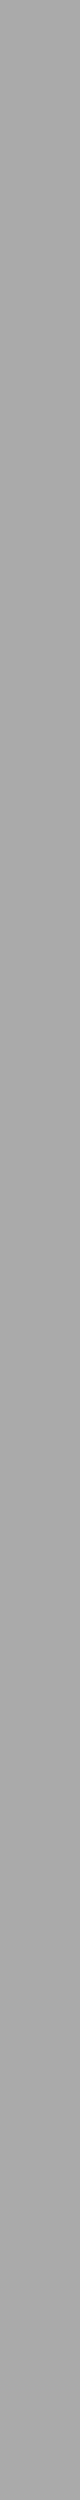
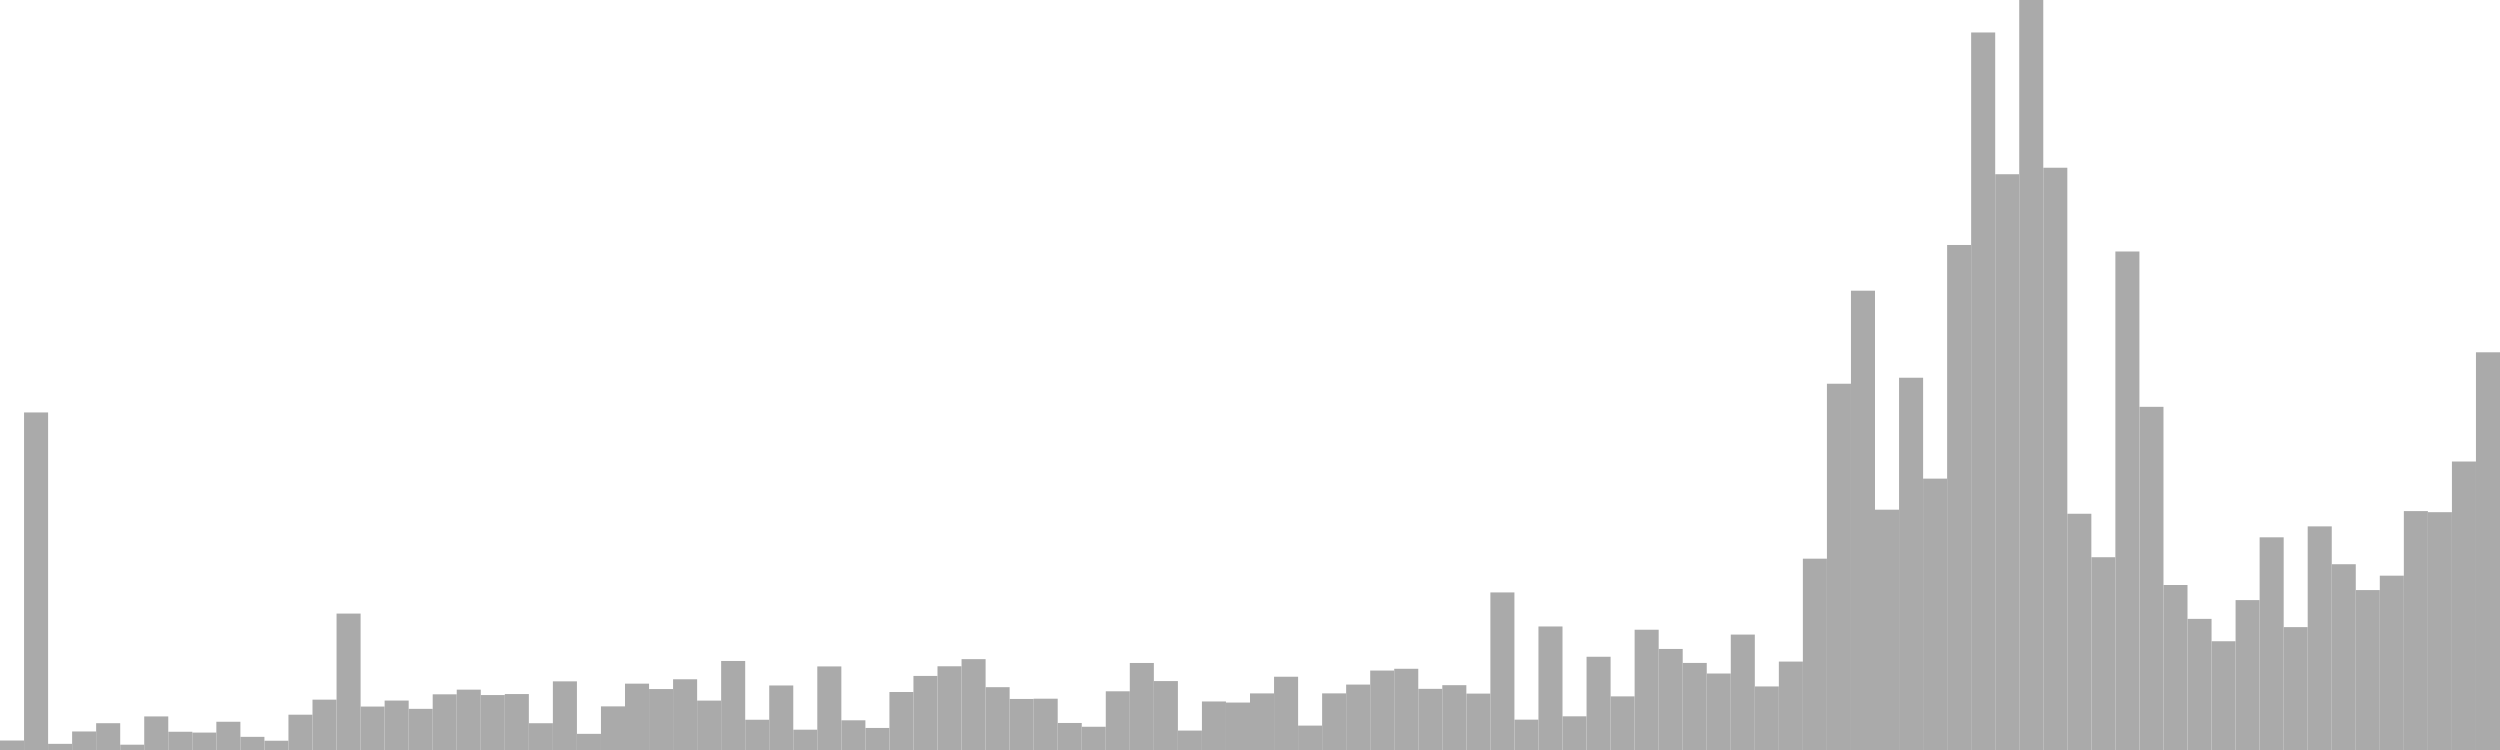
- <svg xmlns="http://www.w3.org/2000/svg" class="topic-graph" style="width: 10vw; height: 3em; text-align: center;">
-   <rect width="0.096em" height="0.038em" x="0vw" y="2.962em" fill="#aaa" />
-   <rect width="0.096em" height="1.35em" x="0.096vw" y="1.65em" fill="#aaa" />
-   <rect width="0.096em" height="0.025em" x="0.192vw" y="2.975em" fill="#aaa" />
-   <rect width="0.096em" height="0.074em" x="0.288vw" y="2.926em" fill="#aaa" />
-   <rect width="0.096em" height="0.107em" x="0.385vw" y="2.893em" fill="#aaa" />
-   <rect width="0.096em" height="0.021em" x="0.481vw" y="2.979em" fill="#aaa" />
-   <rect width="0.096em" height="0.134em" x="0.577vw" y="2.866em" fill="#aaa" />
-   <rect width="0.096em" height="0.073em" x="0.673vw" y="2.927em" fill="#aaa" />
-   <rect width="0.096em" height="0.07em" x="0.769vw" y="2.93em" fill="#aaa" />
-   <rect width="0.096em" height="0.113em" x="0.865vw" y="2.887em" fill="#aaa" />
-   <rect width="0.096em" height="0.053em" x="0.962vw" y="2.947em" fill="#aaa" />
-   <rect width="0.096em" height="0.037em" x="1.058vw" y="2.963em" fill="#aaa" />
-   <rect width="0.096em" height="0.141em" x="1.154vw" y="2.859em" fill="#aaa" />
-   <rect width="0.096em" height="0.201em" x="1.25vw" y="2.799em" fill="#aaa" />
-   <rect width="0.096em" height="0.546em" x="1.346vw" y="2.454em" fill="#aaa" />
-   <rect width="0.096em" height="0.174em" x="1.442vw" y="2.826em" fill="#aaa" />
-   <rect width="0.096em" height="0.198em" x="1.538vw" y="2.802em" fill="#aaa" />
-   <rect width="0.096em" height="0.165em" x="1.635vw" y="2.835em" fill="#aaa" />
-   <rect width="0.096em" height="0.223em" x="1.731vw" y="2.777em" fill="#aaa" />
-   <rect width="0.096em" height="0.241em" x="1.827vw" y="2.759em" fill="#aaa" />
-   <rect width="0.096em" height="0.22em" x="1.923vw" y="2.78em" fill="#aaa" />
-   <rect width="0.096em" height="0.224em" x="2.019vw" y="2.776em" fill="#aaa" />
-   <rect width="0.096em" height="0.107em" x="2.115vw" y="2.893em" fill="#aaa" />
-   <rect width="0.096em" height="0.275em" x="2.212vw" y="2.725em" fill="#aaa" />
-   <rect width="0.096em" height="0.065em" x="2.308vw" y="2.935em" fill="#aaa" />
-   <rect width="0.096em" height="0.174em" x="2.404vw" y="2.826em" fill="#aaa" />
-   <rect width="0.096em" height="0.265em" x="2.5vw" y="2.735em" fill="#aaa" />
-   <rect width="0.096em" height="0.244em" x="2.596vw" y="2.756em" fill="#aaa" />
-   <rect width="0.096em" height="0.283em" x="2.692vw" y="2.717em" fill="#aaa" />
-   <rect width="0.096em" height="0.198em" x="2.788vw" y="2.802em" fill="#aaa" />
-   <rect width="0.096em" height="0.356em" x="2.885vw" y="2.644em" fill="#aaa" />
-   <rect width="0.096em" height="0.121em" x="2.981vw" y="2.879em" fill="#aaa" />
-   <rect width="0.096em" height="0.258em" x="3.077vw" y="2.742em" fill="#aaa" />
-   <rect width="0.096em" height="0.081em" x="3.173vw" y="2.919em" fill="#aaa" />
-   <rect width="0.096em" height="0.334em" x="3.269vw" y="2.666em" fill="#aaa" />
-   <rect width="0.096em" height="0.119em" x="3.365vw" y="2.881em" fill="#aaa" />
-   <rect width="0.096em" height="0.088em" x="3.462vw" y="2.912em" fill="#aaa" />
-   <rect width="0.096em" height="0.232em" x="3.558vw" y="2.768em" fill="#aaa" />
-   <rect width="0.096em" height="0.296em" x="3.654vw" y="2.704em" fill="#aaa" />
-   <rect width="0.096em" height="0.335em" x="3.75vw" y="2.665em" fill="#aaa" />
-   <rect width="0.096em" height="0.363em" x="3.846vw" y="2.637em" fill="#aaa" />
-   <rect width="0.096em" height="0.251em" x="3.942vw" y="2.749em" fill="#aaa" />
-   <rect width="0.096em" height="0.204em" x="4.038vw" y="2.796em" fill="#aaa" />
-   <rect width="0.096em" height="0.205em" x="4.135vw" y="2.795em" fill="#aaa" />
-   <rect width="0.096em" height="0.108em" x="4.231vw" y="2.892em" fill="#aaa" />
-   <rect width="0.096em" height="0.093em" x="4.327vw" y="2.907em" fill="#aaa" />
-   <rect width="0.096em" height="0.235em" x="4.423vw" y="2.765em" fill="#aaa" />
-   <rect width="0.096em" height="0.348em" x="4.519vw" y="2.652em" fill="#aaa" />
-   <rect width="0.096em" height="0.276em" x="4.615vw" y="2.724em" fill="#aaa" />
-   <rect width="0.096em" height="0.078em" x="4.712vw" y="2.922em" fill="#aaa" />
-   <rect width="0.096em" height="0.194em" x="4.808vw" y="2.806em" fill="#aaa" />
-   <rect width="0.096em" height="0.19em" x="4.904vw" y="2.81em" fill="#aaa" />
-   <rect width="0.096em" height="0.226em" x="5vw" y="2.774em" fill="#aaa" />
-   <rect width="0.096em" height="0.293em" x="5.096vw" y="2.707em" fill="#aaa" />
-   <rect width="0.096em" height="0.098em" x="5.192vw" y="2.902em" fill="#aaa" />
-   <rect width="0.096em" height="0.227em" x="5.288vw" y="2.773em" fill="#aaa" />
-   <rect width="0.096em" height="0.262em" x="5.385vw" y="2.738em" fill="#aaa" />
-   <rect width="0.096em" height="0.318em" x="5.481vw" y="2.682em" fill="#aaa" />
-   <rect width="0.096em" height="0.325em" x="5.577vw" y="2.675em" fill="#aaa" />
-   <rect width="0.096em" height="0.245em" x="5.673vw" y="2.755em" fill="#aaa" />
-   <rect width="0.096em" height="0.259em" x="5.769vw" y="2.741em" fill="#aaa" />
-   <rect width="0.096em" height="0.226em" x="5.865vw" y="2.774em" fill="#aaa" />
-   <rect width="0.096em" height="0.63em" x="5.962vw" y="2.37em" fill="#aaa" />
-   <rect width="0.096em" height="0.121em" x="6.058vw" y="2.879em" fill="#aaa" />
-   <rect width="0.096em" height="0.494em" x="6.154vw" y="2.506em" fill="#aaa" />
-   <rect width="0.096em" height="0.135em" x="6.25vw" y="2.865em" fill="#aaa" />
-   <rect width="0.096em" height="0.373em" x="6.346vw" y="2.627em" fill="#aaa" />
-   <rect width="0.096em" height="0.215em" x="6.442vw" y="2.785em" fill="#aaa" />
-   <rect width="0.096em" height="0.481em" x="6.538vw" y="2.519em" fill="#aaa" />
-   <rect width="0.096em" height="0.404em" x="6.635vw" y="2.596em" fill="#aaa" />
-   <rect width="0.096em" height="0.348em" x="6.731vw" y="2.652em" fill="#aaa" />
-   <rect width="0.096em" height="0.306em" x="6.827vw" y="2.694em" fill="#aaa" />
-   <rect width="0.096em" height="0.462em" x="6.923vw" y="2.538em" fill="#aaa" />
-   <rect width="0.096em" height="0.254em" x="7.019vw" y="2.746em" fill="#aaa" />
-   <rect width="0.096em" height="0.354em" x="7.115vw" y="2.646em" fill="#aaa" />
-   <rect width="0.096em" height="0.765em" x="7.212vw" y="2.235em" fill="#aaa" />
-   <rect width="0.096em" height="1.465em" x="7.308vw" y="1.535em" fill="#aaa" />
-   <rect width="0.096em" height="1.837em" x="7.404vw" y="1.163em" fill="#aaa" />
-   <rect width="0.096em" height="0.961em" x="7.5vw" y="2.039em" fill="#aaa" />
-   <rect width="0.096em" height="1.489em" x="7.596vw" y="1.511em" fill="#aaa" />
-   <rect width="0.096em" height="1.086em" x="7.692vw" y="1.914em" fill="#aaa" />
-   <rect width="0.096em" height="2.02em" x="7.788vw" y="0.98em" fill="#aaa" />
-   <rect width="0.096em" height="2.87em" x="7.885vw" y="0.13em" fill="#aaa" />
-   <rect width="0.096em" height="2.303em" x="7.981vw" y="0.697em" fill="#aaa" />
-   <rect width="0.096em" height="3em" x="8.077vw" y="0em" fill="#aaa" />
-   <rect width="0.096em" height="2.329em" x="8.173vw" y="0.671em" fill="#aaa" />
-   <rect width="0.096em" height="0.945em" x="8.269vw" y="2.055em" fill="#aaa" />
-   <rect width="0.096em" height="0.771em" x="8.365vw" y="2.229em" fill="#aaa" />
-   <rect width="0.096em" height="1.994em" x="8.462vw" y="1.006em" fill="#aaa" />
-   <rect width="0.096em" height="1.373em" x="8.558vw" y="1.627em" fill="#aaa" />
-   <rect width="0.096em" height="0.66em" x="8.654vw" y="2.34em" fill="#aaa" />
-   <rect width="0.096em" height="0.525em" x="8.75vw" y="2.475em" fill="#aaa" />
-   <rect width="0.096em" height="0.435em" x="8.846vw" y="2.565em" fill="#aaa" />
-   <rect width="0.096em" height="0.6em" x="8.942vw" y="2.4em" fill="#aaa" />
-   <rect width="0.096em" height="0.851em" x="9.038vw" y="2.149em" fill="#aaa" />
-   <rect width="0.096em" height="0.491em" x="9.135vw" y="2.509em" fill="#aaa" />
-   <rect width="0.096em" height="0.894em" x="9.231vw" y="2.106em" fill="#aaa" />
-   <rect width="0.096em" height="0.743em" x="9.327vw" y="2.257em" fill="#aaa" />
-   <rect width="0.096em" height="0.64em" x="9.423vw" y="2.36em" fill="#aaa" />
-   <rect width="0.096em" height="0.697em" x="9.519vw" y="2.303em" fill="#aaa" />
-   <rect width="0.096em" height="0.956em" x="9.615vw" y="2.044em" fill="#aaa" />
-   <rect width="0.096em" height="0.951em" x="9.712vw" y="2.049em" fill="#aaa" />
-   <rect width="0.096em" height="1.154em" x="9.808vw" y="1.846em" fill="#aaa" />
-   <rect width="0.096em" height="1.591em" x="9.904vw" y="1.409em" fill="#aaa" />
+ <svg xmlns="http://www.w3.org/2000/svg" class="topic-graph" style="width: 100em; height: 30em; text-align: center;">
+   <rect width="0.962em" height="0.379em" x="0em" y="29.621em" fill="#aaa" />
+   <rect width="0.962em" height="13.502em" x="0.962em" y="16.498em" fill="#aaa" />
+   <rect width="0.962em" height="0.246em" x="1.923em" y="29.754em" fill="#aaa" />
+   <rect width="0.962em" height="0.741em" x="2.885em" y="29.259em" fill="#aaa" />
+   <rect width="0.962em" height="1.072em" x="3.846em" y="28.928em" fill="#aaa" />
+   <rect width="0.962em" height="0.212em" x="4.808em" y="29.788em" fill="#aaa" />
+   <rect width="0.962em" height="1.343em" x="5.769em" y="28.657em" fill="#aaa" />
+   <rect width="0.962em" height="0.73em" x="6.731em" y="29.27em" fill="#aaa" />
+   <rect width="0.962em" height="0.697em" x="7.692em" y="29.303em" fill="#aaa" />
+   <rect width="0.962em" height="1.13em" x="8.654em" y="28.87em" fill="#aaa" />
+   <rect width="0.962em" height="0.526em" x="9.615em" y="29.474em" fill="#aaa" />
+   <rect width="0.962em" height="0.371em" x="10.577em" y="29.629em" fill="#aaa" />
+   <rect width="0.962em" height="1.412em" x="11.538em" y="28.588em" fill="#aaa" />
+   <rect width="0.962em" height="2.014em" x="12.5em" y="27.986em" fill="#aaa" />
+   <rect width="0.962em" height="5.457em" x="13.462em" y="24.543em" fill="#aaa" />
+   <rect width="0.962em" height="1.738em" x="14.423em" y="28.262em" fill="#aaa" />
+   <rect width="0.962em" height="1.978em" x="15.385em" y="28.022em" fill="#aaa" />
+   <rect width="0.962em" height="1.646em" x="16.346em" y="28.354em" fill="#aaa" />
+   <rect width="0.962em" height="2.227em" x="17.308em" y="27.773em" fill="#aaa" />
+   <rect width="0.962em" height="2.414em" x="18.269em" y="27.586em" fill="#aaa" />
+   <rect width="0.962em" height="2.198em" x="19.231em" y="27.802em" fill="#aaa" />
+   <rect width="0.962em" height="2.238em" x="20.192em" y="27.762em" fill="#aaa" />
+   <rect width="0.962em" height="1.071em" x="21.154em" y="28.929em" fill="#aaa" />
+   <rect width="0.962em" height="2.746em" x="22.115em" y="27.254em" fill="#aaa" />
+   <rect width="0.962em" height="0.646em" x="23.077em" y="29.354em" fill="#aaa" />
+   <rect width="0.962em" height="1.745em" x="24.038em" y="28.255em" fill="#aaa" />
+   <rect width="0.962em" height="2.654em" x="25em" y="27.346em" fill="#aaa" />
+   <rect width="0.962em" height="2.438em" x="25.962em" y="27.562em" fill="#aaa" />
+   <rect width="0.962em" height="2.829em" x="26.923em" y="27.171em" fill="#aaa" />
+   <rect width="0.962em" height="1.976em" x="27.885em" y="28.024em" fill="#aaa" />
+   <rect width="0.962em" height="3.561em" x="28.846em" y="26.439em" fill="#aaa" />
+   <rect width="0.962em" height="1.21em" x="29.808em" y="28.79em" fill="#aaa" />
+   <rect width="0.962em" height="2.581em" x="30.769em" y="27.419em" fill="#aaa" />
+   <rect width="0.962em" height="0.812em" x="31.731em" y="29.188em" fill="#aaa" />
+   <rect width="0.962em" height="3.343em" x="32.692em" y="26.657em" fill="#aaa" />
+   <rect width="0.962em" height="1.188em" x="33.654em" y="28.812em" fill="#aaa" />
+   <rect width="0.962em" height="0.882em" x="34.615em" y="29.118em" fill="#aaa" />
+   <rect width="0.962em" height="2.32em" x="35.577em" y="27.68em" fill="#aaa" />
+   <rect width="0.962em" height="2.963em" x="36.538em" y="27.037em" fill="#aaa" />
+   <rect width="0.962em" height="3.349em" x="37.5em" y="26.651em" fill="#aaa" />
+   <rect width="0.962em" height="3.634em" x="38.462em" y="26.366em" fill="#aaa" />
+   <rect width="0.962em" height="2.513em" x="39.423em" y="27.487em" fill="#aaa" />
+   <rect width="0.962em" height="2.042em" x="40.385em" y="27.958em" fill="#aaa" />
+   <rect width="0.962em" height="2.052em" x="41.346em" y="27.948em" fill="#aaa" />
+   <rect width="0.962em" height="1.081em" x="42.308em" y="28.919em" fill="#aaa" />
+   <rect width="0.962em" height="0.93em" x="43.269em" y="29.07em" fill="#aaa" />
+   <rect width="0.962em" height="2.348em" x="44.231em" y="27.652em" fill="#aaa" />
+   <rect width="0.962em" height="3.481em" x="45.192em" y="26.519em" fill="#aaa" />
+   <rect width="0.962em" height="2.757em" x="46.154em" y="27.243em" fill="#aaa" />
+   <rect width="0.962em" height="0.777em" x="47.115em" y="29.223em" fill="#aaa" />
+   <rect width="0.962em" height="1.941em" x="48.077em" y="28.059em" fill="#aaa" />
+   <rect width="0.962em" height="1.898em" x="49.038em" y="28.102em" fill="#aaa" />
+   <rect width="0.962em" height="2.264em" x="50em" y="27.736em" fill="#aaa" />
+   <rect width="0.962em" height="2.931em" x="50.962em" y="27.069em" fill="#aaa" />
+   <rect width="0.962em" height="0.976em" x="51.923em" y="29.024em" fill="#aaa" />
+   <rect width="0.962em" height="2.265em" x="52.885em" y="27.735em" fill="#aaa" />
+   <rect width="0.962em" height="2.617em" x="53.846em" y="27.383em" fill="#aaa" />
+   <rect width="0.962em" height="3.178em" x="54.808em" y="26.822em" fill="#aaa" />
+   <rect width="0.962em" height="3.249em" x="55.769em" y="26.751em" fill="#aaa" />
+   <rect width="0.962em" height="2.446em" x="56.731em" y="27.554em" fill="#aaa" />
+   <rect width="0.962em" height="2.593em" x="57.692em" y="27.407em" fill="#aaa" />
+   <rect width="0.962em" height="2.256em" x="58.654em" y="27.744em" fill="#aaa" />
+   <rect width="0.962em" height="6.303em" x="59.615em" y="23.697em" fill="#aaa" />
+   <rect width="0.962em" height="1.214em" x="60.577em" y="28.786em" fill="#aaa" />
+   <rect width="0.962em" height="4.941em" x="61.538em" y="25.059em" fill="#aaa" />
+   <rect width="0.962em" height="1.347em" x="62.5em" y="28.653em" fill="#aaa" />
+   <rect width="0.962em" height="3.73em" x="63.462em" y="26.27em" fill="#aaa" />
+   <rect width="0.962em" height="2.145em" x="64.423em" y="27.855em" fill="#aaa" />
+   <rect width="0.962em" height="4.811em" x="65.385em" y="25.189em" fill="#aaa" />
+   <rect width="0.962em" height="4.042em" x="66.346em" y="25.958em" fill="#aaa" />
+   <rect width="0.962em" height="3.483em" x="67.308em" y="26.517em" fill="#aaa" />
+   <rect width="0.962em" height="3.059em" x="68.269em" y="26.941em" fill="#aaa" />
+   <rect width="0.962em" height="4.617em" x="69.231em" y="25.383em" fill="#aaa" />
+   <rect width="0.962em" height="2.542em" x="70.192em" y="27.458em" fill="#aaa" />
+   <rect width="0.962em" height="3.537em" x="71.154em" y="26.463em" fill="#aaa" />
+   <rect width="0.962em" height="7.653em" x="72.115em" y="22.347em" fill="#aaa" />
+   <rect width="0.962em" height="14.651em" x="73.077em" y="15.349em" fill="#aaa" />
+   <rect width="0.962em" height="18.372em" x="74.038em" y="11.628em" fill="#aaa" />
+   <rect width="0.962em" height="9.612em" x="75em" y="20.388em" fill="#aaa" />
+   <rect width="0.962em" height="14.891em" x="75.962em" y="15.109em" fill="#aaa" />
+   <rect width="0.962em" height="10.855em" x="76.923em" y="19.145em" fill="#aaa" />
+   <rect width="0.962em" height="20.201em" x="77.885em" y="9.799em" fill="#aaa" />
+   <rect width="0.962em" height="28.701em" x="78.846em" y="1.299em" fill="#aaa" />
+   <rect width="0.962em" height="23.031em" x="79.808em" y="6.969em" fill="#aaa" />
+   <rect width="0.962em" height="30em" x="80.769em" y="0em" fill="#aaa" />
+   <rect width="0.962em" height="23.291em" x="81.731em" y="6.709em" fill="#aaa" />
+   <rect width="0.962em" height="9.45em" x="82.692em" y="20.55em" fill="#aaa" />
+   <rect width="0.962em" height="7.711em" x="83.654em" y="22.289em" fill="#aaa" />
+   <rect width="0.962em" height="19.94em" x="84.615em" y="10.06em" fill="#aaa" />
+   <rect width="0.962em" height="13.727em" x="85.577em" y="16.273em" fill="#aaa" />
+   <rect width="0.962em" height="6.6em" x="86.538em" y="23.4em" fill="#aaa" />
+   <rect width="0.962em" height="5.245em" x="87.5em" y="24.755em" fill="#aaa" />
+   <rect width="0.962em" height="4.35em" x="88.462em" y="25.65em" fill="#aaa" />
+   <rect width="0.962em" height="5.996em" x="89.423em" y="24.004em" fill="#aaa" />
+   <rect width="0.962em" height="8.507em" x="90.385em" y="21.493em" fill="#aaa" />
+   <rect width="0.962em" height="4.915em" x="91.346em" y="25.085em" fill="#aaa" />
+   <rect width="0.962em" height="8.945em" x="92.308em" y="21.055em" fill="#aaa" />
+   <rect width="0.962em" height="7.431em" x="93.269em" y="22.569em" fill="#aaa" />
+   <rect width="0.962em" height="6.397em" x="94.231em" y="23.603em" fill="#aaa" />
+   <rect width="0.962em" height="6.973em" x="95.192em" y="23.027em" fill="#aaa" />
+   <rect width="0.962em" height="9.556em" x="96.154em" y="20.444em" fill="#aaa" />
+   <rect width="0.962em" height="9.513em" x="97.115em" y="20.487em" fill="#aaa" />
+   <rect width="0.962em" height="11.539em" x="98.077em" y="18.461em" fill="#aaa" />
+   <rect width="0.962em" height="15.908em" x="99.038em" y="14.092em" fill="#aaa" />
</svg>
